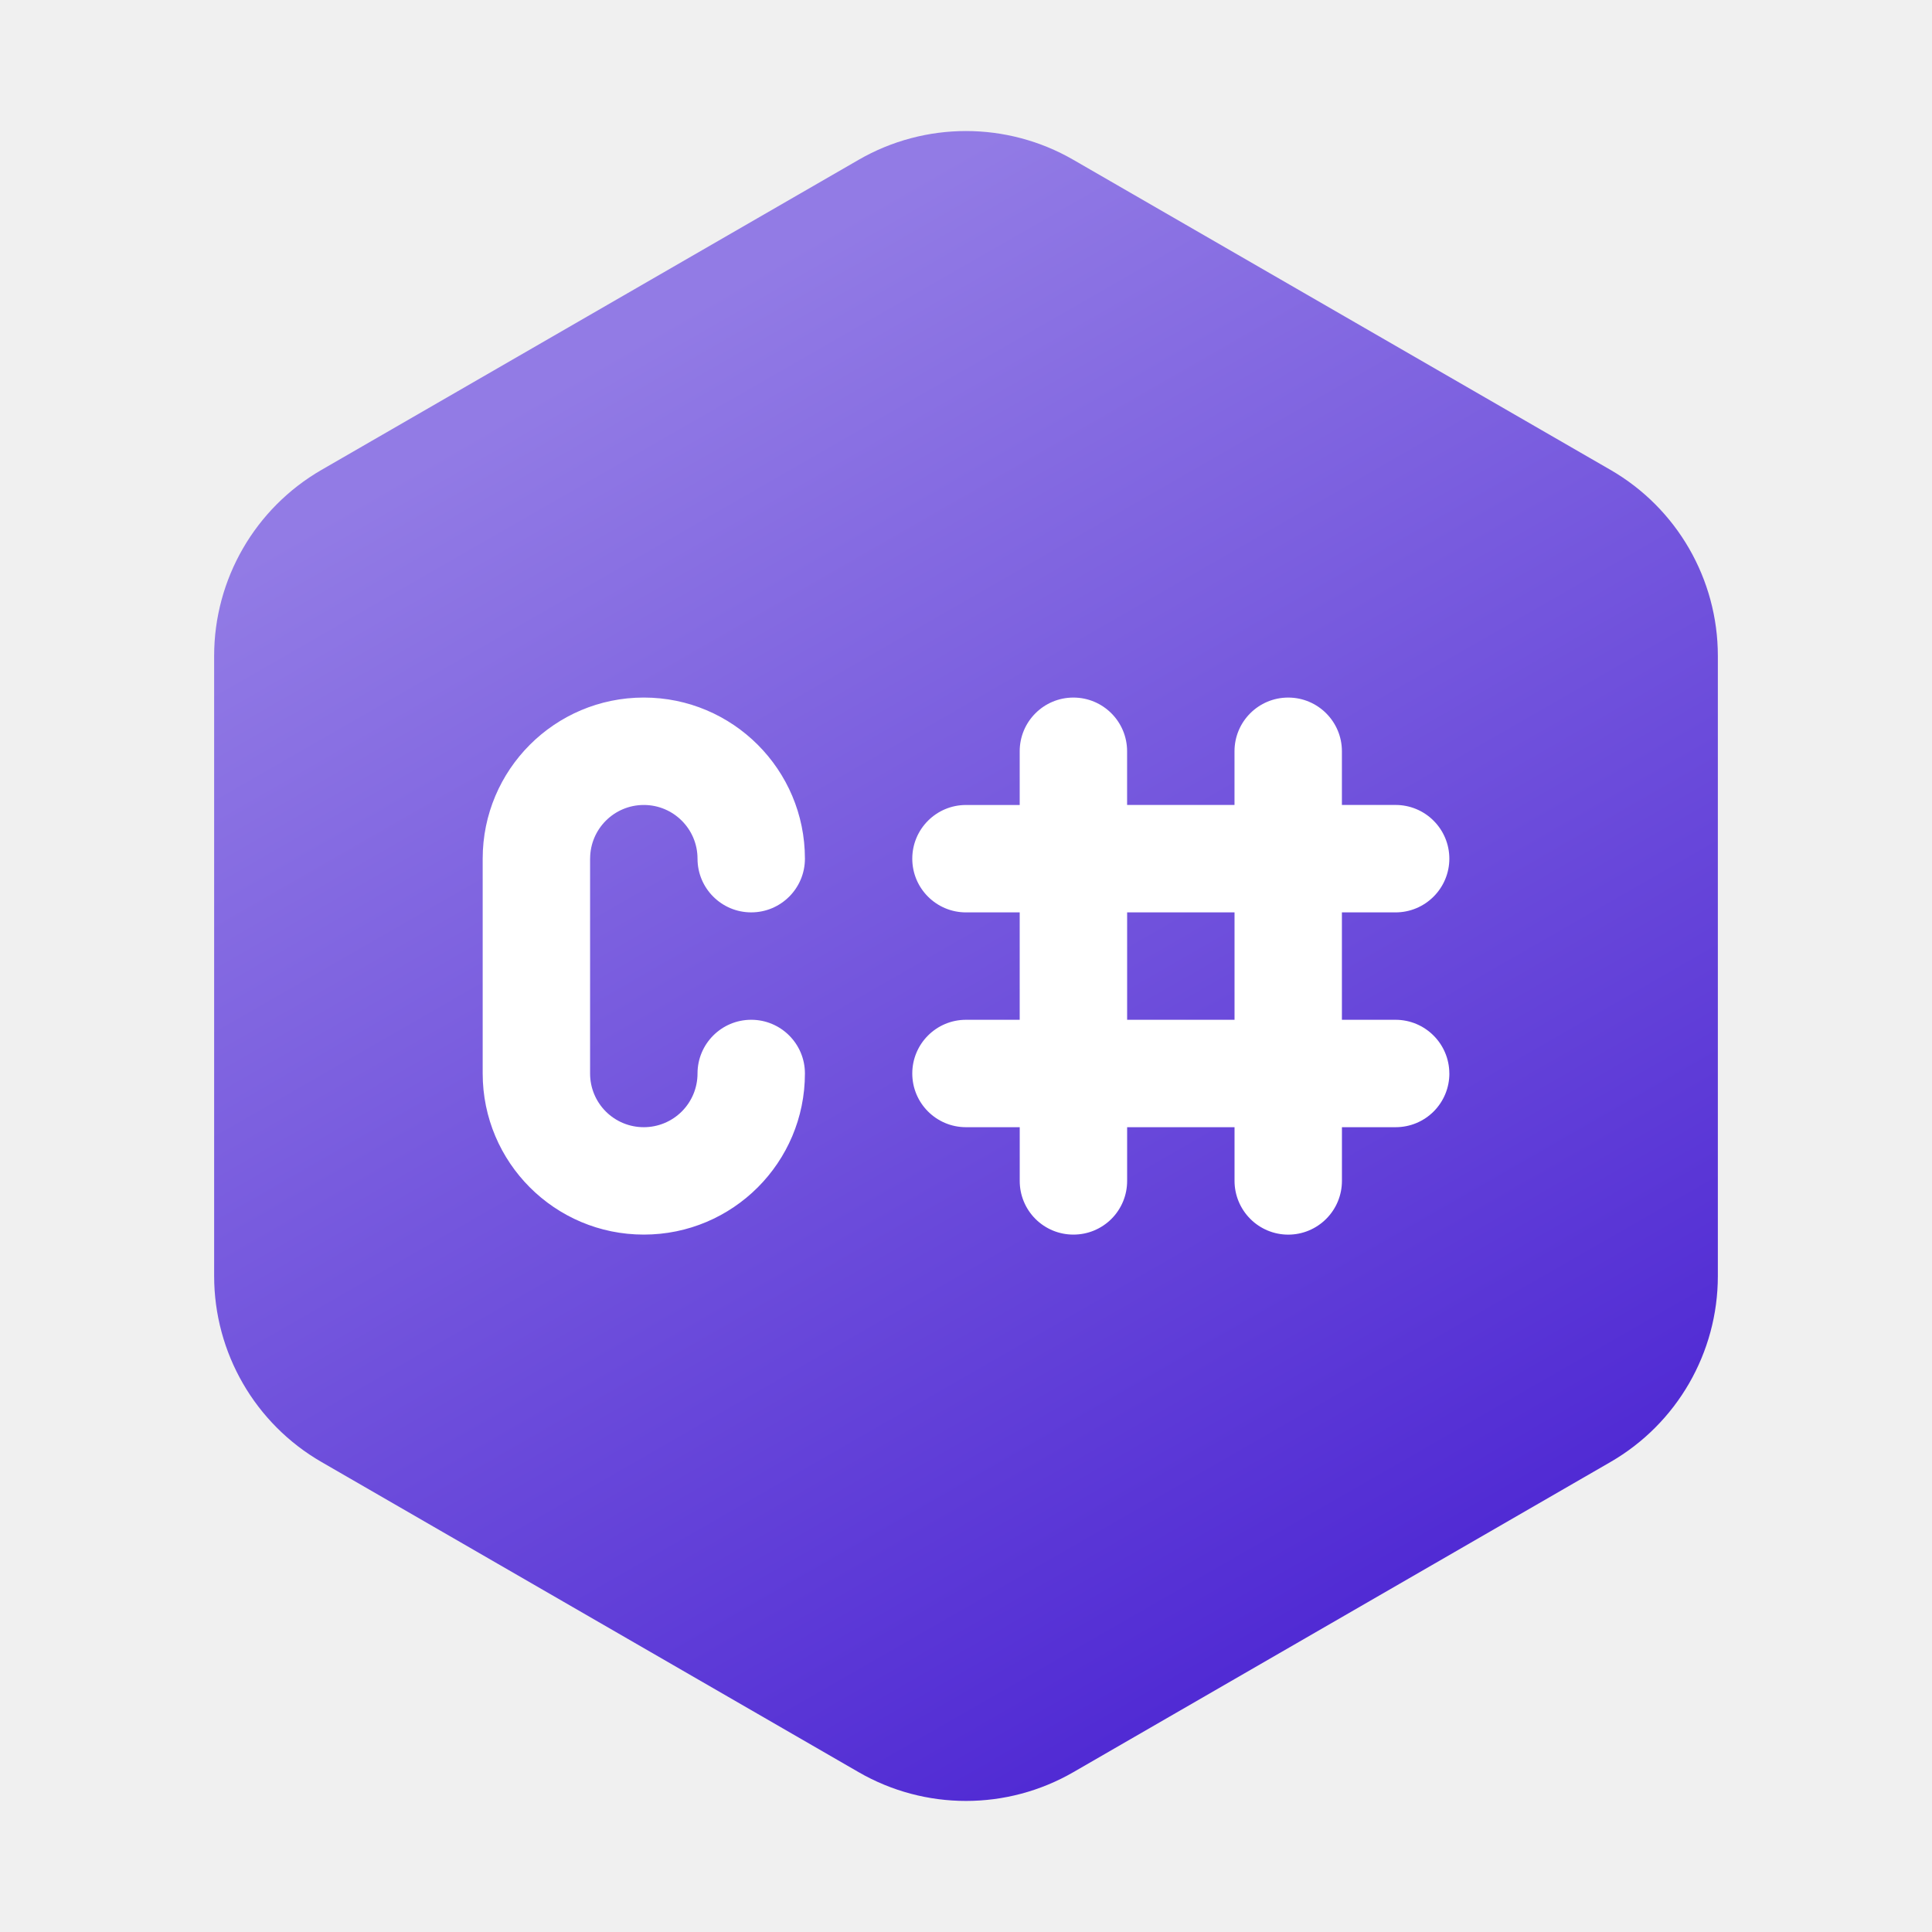
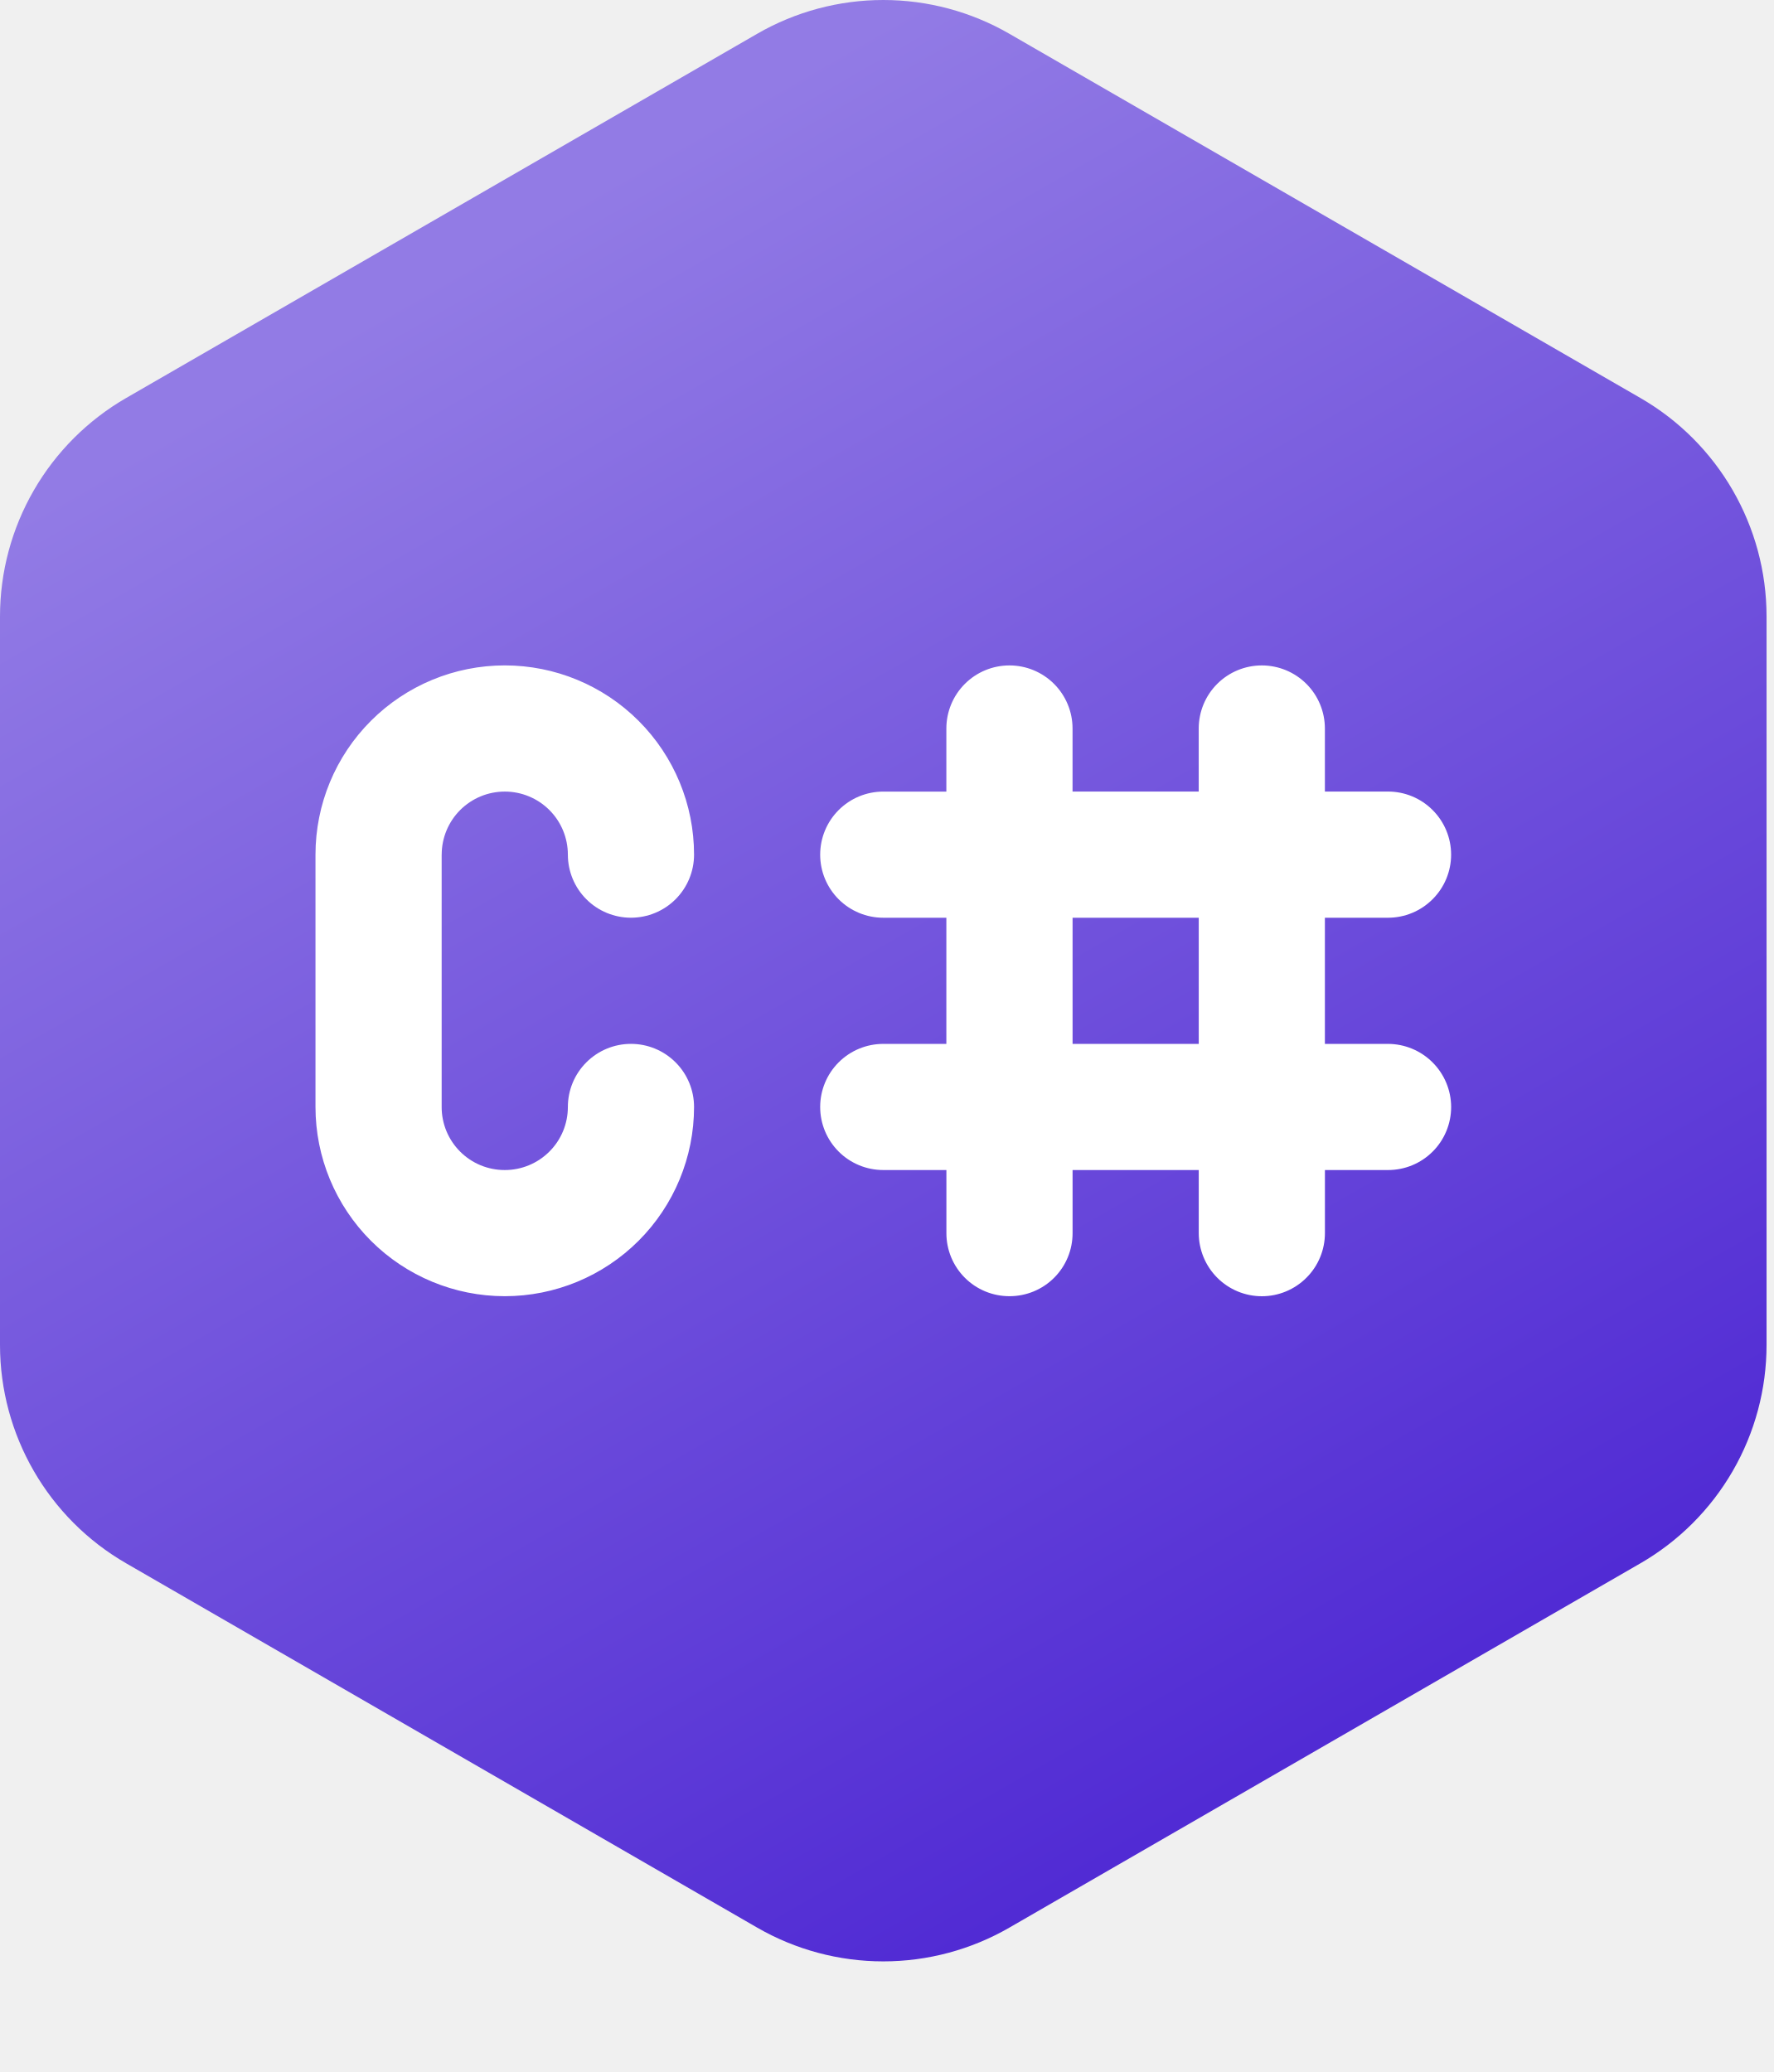
- <svg xmlns="http://www.w3.org/2000/svg" width="204.8" height="204.8" viewBox="0 0 54.187 54.187" version="1.1" id="svg1">
-   <defs id="defs12">
-     <linearGradient id="a" x1="46.773" x2="69.907" y1="86.462" y2="126.732" gradientTransform="translate(-233.983 -518.974) scale(8.78996)" gradientUnits="userSpaceOnUse">
-       <stop stop-color="#927BE5" id="stop1" />
-       <stop offset="1" stop-color="#512BD4" id="stop2" />
+ <svg xmlns="http://www.w3.org/2000/svg" width="160" height="187" viewBox="0 0 160 187" fill="none">
+   <path d="M1.08114e-08 55.638V121.375C1.08114e-08 129.507 4.338 137.029 11.386 141.092L68.315 173.965C71.776 175.964 75.703 177.017 79.7 177.017C83.698 177.017 87.625 175.964 91.086 173.965L148.015 141.092C151.476 139.094 154.351 136.22 156.349 132.759C158.348 129.298 159.4 125.371 159.4 121.375V55.638C159.4 47.503 155.062 39.982 148.015 35.918L91.086 3.053C87.625 1.053 83.698 0 79.7 0C75.703 0 71.776 1.053 68.315 3.053L11.386 35.918C7.924 37.916 5.049 40.791 3.051 44.252C1.052 47.714 -0 51.641 1.08114e-08 55.638V55.638Z" fill="url(#paint0_linear_2422_1519)" />
+   <g filter="url(#filter0_ddddd_2422_1519)" style="mix-blend-mode:screen">
+     <path d="M39.852 77.129V99.903C39.85 100.651 39.997 101.392 40.282 102.084C40.568 102.775 40.988 103.403 41.517 103.932C42.046 104.461 42.674 104.881 43.365 105.167C44.057 105.452 44.798 105.599 45.546 105.597C46.294 105.598 47.035 105.451 47.726 105.165C48.417 104.879 49.045 104.459 49.573 103.93C50.102 103.402 50.522 102.774 50.808 102.083C51.094 101.392 51.241 100.651 51.24 99.903C51.24 98.393 51.84 96.945 52.908 95.878C53.975 94.81 55.423 94.21 56.933 94.21C58.443 94.21 59.891 94.81 60.958 95.878C62.026 96.945 62.626 98.393 62.626 99.903C62.626 104.433 60.826 108.777 57.623 111.98C54.42 115.183 50.076 116.983 45.546 116.983C41.016 116.983 36.672 115.183 33.469 111.98C30.266 108.777 28.467 104.433 28.467 99.903V77.133C28.467 72.603 30.266 68.259 33.469 65.056C36.672 61.853 41.016 60.053 45.546 60.053C50.076 60.053 54.42 61.853 57.623 65.056C60.826 68.259 62.626 72.603 62.626 77.133C62.626 78.642 62.026 80.09 60.958 81.158C59.891 82.225 58.443 82.825 56.933 82.825C55.423 82.825 53.975 82.225 52.908 81.158C51.84 80.09 51.24 78.642 51.24 77.133C51.24 75.623 50.641 74.175 49.573 73.107C48.505 72.04 47.057 71.44 45.548 71.44C44.038 71.44 42.59 72.04 41.522 73.107C40.455 74.175 39.855 75.623 39.855 77.133L39.852 77.129ZM130.94 99.903C130.941 100.651 130.794 101.392 130.508 102.083C130.222 102.774 129.803 103.403 129.274 103.931C128.745 104.46 128.117 104.88 127.426 105.166C126.735 105.452 125.994 105.598 125.246 105.597H119.551V111.288C119.551 112.8 118.953 114.248 117.884 115.315C117.356 115.845 116.729 116.265 116.038 116.552C115.347 116.839 114.607 116.987 113.859 116.987C113.111 116.987 112.37 116.839 111.68 116.552C110.989 116.265 110.362 115.845 109.834 115.315C108.768 114.246 108.168 112.798 108.166 111.288V105.597H96.781V111.288C96.783 112.037 96.637 112.778 96.351 113.469C96.066 114.161 95.646 114.79 95.117 115.319C94.588 115.848 93.96 116.267 93.268 116.553C92.576 116.838 91.835 116.984 91.087 116.983C90.339 116.984 89.598 116.837 88.907 116.552C88.215 116.266 87.587 115.847 87.059 115.317C86.53 114.788 86.111 114.16 85.825 113.469C85.54 112.777 85.394 112.036 85.396 111.288V105.597H79.698C78.189 105.597 76.741 104.998 75.673 103.93C74.605 102.862 74.006 101.414 74.006 99.905C74.006 98.395 74.605 96.947 75.673 95.879C76.741 94.812 78.189 94.212 79.698 94.212H85.392V82.827H79.698C78.189 82.827 76.741 82.227 75.673 81.16C74.605 80.092 74.006 78.644 74.006 77.134C74.006 75.625 74.605 74.177 75.673 73.109C76.741 72.041 78.189 71.442 79.698 71.442H85.392V65.748C85.392 64.238 85.992 62.79 87.06 61.722C88.127 60.655 89.575 60.055 91.085 60.055C92.595 60.055 94.043 60.655 95.11 61.722C96.178 62.79 96.778 64.238 96.778 65.748V71.438H108.163V65.748C108.163 64.238 108.763 62.79 109.83 61.722C110.898 60.655 112.346 60.055 113.856 60.055C115.365 60.055 116.813 60.655 117.881 61.722C118.948 62.79 119.548 64.238 119.548 65.748V71.438H125.242C126.751 71.438 128.199 72.036 129.266 73.106C129.795 73.634 130.216 74.261 130.503 74.952C130.79 75.643 130.937 76.383 130.937 77.131C130.937 77.879 130.79 78.619 130.503 79.31C130.216 80.001 129.795 80.628 129.266 81.156C128.738 81.685 128.111 82.105 127.42 82.392C126.73 82.679 125.99 82.826 125.242 82.827H119.548V94.212H125.242C126.751 94.216 128.197 94.816 129.264 95.883C130.331 96.949 130.936 98.394 130.94 99.903ZM108.166 82.827H96.781V94.212H108.166V82.827Z" fill="white" />
+   </g>
+   <defs>
+     <filter id="filter0_ddddd_2422_1519" x="8.533" y="46.771" width="142.34" height="139.982" filterUnits="userSpaceOnUse" color-interpolation-filters="sRGB">
+       <feFlood flood-opacity="0" result="BackgroundImageFix" />
+       <feColorMatrix in="SourceAlpha" type="matrix" values="0 0 0 0 0 0 0 0 0 0 0 0 0 0 0 0 0 0 127 0" result="hardAlpha" />
+       <feOffset />
+       <feColorMatrix type="matrix" values="0 0 0 0 0 0 0 0 0 0 0 0 0 0 0 0 0 0 0.1 0" />
+       <feBlend mode="normal" in2="BackgroundImageFix" result="effect1_dropShadow_2422_1519" />
+       <feColorMatrix in="SourceAlpha" type="matrix" values="0 0 0 0 0 0 0 0 0 0 0 0 0 0 0 0 0 0 127 0" result="hardAlpha" />
+       <feOffset dy="3.322" />
+       <feGaussianBlur stdDeviation="8.302" />
+       <feColorMatrix type="matrix" values="0 0 0 0 0 0 0 0 0 0 0 0 0 0 0 0 0 0 0.1 0" />
+       <feBlend mode="normal" in2="effect1_dropShadow_2422_1519" result="effect2_dropShadow_2422_1519" />
+       <feColorMatrix in="SourceAlpha" type="matrix" values="0 0 0 0 0 0 0 0 0 0 0 0 0 0 0 0 0 0 127 0" result="hardAlpha" />
+       <feOffset dy="13.289" />
+       <feGaussianBlur stdDeviation="6.644" />
+       <feColorMatrix type="matrix" values="0 0 0 0 0 0 0 0 0 0 0 0 0 0 0 0 0 0 0.09 0" />
+       <feBlend mode="normal" in2="effect2_dropShadow_2422_1519" result="effect3_dropShadow_2422_1519" />
+       <feColorMatrix in="SourceAlpha" type="matrix" values="0 0 0 0 0 0 0 0 0 0 0 0 0 0 0 0 0 0 127 0" result="hardAlpha" />
+       <feOffset dy="29.9" />
+       <feGaussianBlur stdDeviation="8.306" />
+       <feColorMatrix type="matrix" values="0 0 0 0 0 0 0 0 0 0 0 0 0 0 0 0 0 0 0.05 0" />
+       <feBlend mode="normal" in2="effect3_dropShadow_2422_1519" result="effect4_dropShadow_2422_1519" />
+       <feColorMatrix in="SourceAlpha" type="matrix" values="0 0 0 0 0 0 0 0 0 0 0 0 0 0 0 0 0 0 127 0" result="hardAlpha" />
+       <feOffset dy="49.833" />
+       <feGaussianBlur stdDeviation="9.967" />
+       <feColorMatrix type="matrix" values="0 0 0 0 0 0 0 0 0 0 0 0 0 0 0 0 0 0 0.01 0" />
+       <feBlend mode="normal" in2="effect4_dropShadow_2422_1519" result="effect5_dropShadow_2422_1519" />
+       <feBlend mode="normal" in="SourceGraphic" in2="effect5_dropShadow_2422_1519" result="shape" />
+     </filter>
+     <linearGradient id="paint0_linear_2422_1519" x1="15.654" y1="38.695" x2="92.51" y2="172.48" gradientUnits="userSpaceOnUse">
+       <stop stop-color="#927BE5" />
+       <stop offset="1" stop-color="#512BD4" />
    </linearGradient>
-     <filter id="b" width="42.845" height="39.136" x="44.629" y="91.89" color-interpolation-filters="sRGB" filterUnits="userSpaceOnUse">
-       <feFlood flood-opacity="0" result="BackgroundImageFix" id="feFlood2" />
-       <feColorMatrix in="SourceAlpha" result="hardAlpha" type="matrix" values="0 0 0 0 0 0 0 0 0 0 0 0 0 0 0 0 0 0 127 0" id="feColorMatrix2" />
-       <feOffset id="feOffset2" />
-       <feColorMatrix type="matrix" values="0 0 0 0 0 0 0 0 0 0 0 0 0 0 0 0 0 0 0.1 0" id="feColorMatrix3" />
-       <feBlend in2="BackgroundImageFix" mode="normal" result="effect1_dropShadow_2037_2800" id="feBlend3" />
-       <feColorMatrix in="SourceAlpha" result="hardAlpha" type="matrix" values="0 0 0 0 0 0 0 0 0 0 0 0 0 0 0 0 0 0 127 0" id="feColorMatrix4" />
-       <feOffset dy="1" id="feOffset4" />
-       <feGaussianBlur stdDeviation="2.499" id="feGaussianBlur4" />
-       <feColorMatrix type="matrix" values="0 0 0 0 0 0 0 0 0 0 0 0 0 0 0 0 0 0 0.1 0" id="feColorMatrix5" />
-       <feBlend in2="effect1_dropShadow_2037_2800" mode="normal" result="effect2_dropShadow_2037_2800" id="feBlend5" />
-       <feColorMatrix in="SourceAlpha" result="hardAlpha" type="matrix" values="0 0 0 0 0 0 0 0 0 0 0 0 0 0 0 0 0 0 127 0" id="feColorMatrix6" />
-       <feOffset dy="4" id="feOffset6" />
-       <feGaussianBlur stdDeviation="2" id="feGaussianBlur6" />
-       <feColorMatrix type="matrix" values="0 0 0 0 0 0 0 0 0 0 0 0 0 0 0 0 0 0 0.09 0" id="feColorMatrix7" />
-       <feBlend in2="effect2_dropShadow_2037_2800" mode="normal" result="effect3_dropShadow_2037_2800" id="feBlend7" />
-       <feColorMatrix in="SourceAlpha" result="hardAlpha" type="matrix" values="0 0 0 0 0 0 0 0 0 0 0 0 0 0 0 0 0 0 127 0" id="feColorMatrix8" />
-       <feOffset dy="9" id="feOffset8" />
-       <feGaussianBlur stdDeviation="2.5" id="feGaussianBlur8" />
-       <feColorMatrix type="matrix" values="0 0 0 0 0 0 0 0 0 0 0 0 0 0 0 0 0 0 0.05 0" id="feColorMatrix9" />
-       <feBlend in2="effect3_dropShadow_2037_2800" mode="normal" result="effect4_dropShadow_2037_2800" id="feBlend9" />
-       <feColorMatrix in="SourceAlpha" result="hardAlpha" type="matrix" values="0 0 0 0 0 0 0 0 0 0 0 0 0 0 0 0 0 0 127 0" id="feColorMatrix10" />
-       <feOffset dy="15" id="feOffset10" />
-       <feGaussianBlur stdDeviation="3" id="feGaussianBlur10" />
-       <feColorMatrix type="matrix" values="0 0 0 0 0 0 0 0 0 0 0 0 0 0 0 0 0 0 0.01 0" id="feColorMatrix11" />
-       <feBlend in2="effect4_dropShadow_2037_2800" mode="normal" result="effect5_dropShadow_2037_2800" id="feBlend11" />
-       <feBlend in="SourceGraphic" in2="effect5_dropShadow_2037_2800" mode="normal" result="shape" id="feBlend12" />
-     </filter>
  </defs>
-   <path d="M135.731 285.85v173.93c0 21.517 11.478 41.418 30.125 52.168l150.624 86.976a60.223 60.223 0 0 0 60.25 0l150.623-86.976a60.237 60.237 0 0 0 30.124-52.169V285.851c0-21.525-11.477-41.423-30.124-52.177L376.729 146.72a60.21 60.21 0 0 0-60.249 0l-150.624 86.954a60.245 60.245 0 0 0-30.125 52.177z" fill="url(#a)" transform="matrix(.1 0 0 .1 -7.567 -10.189)" id="path12" />
-   <path d="M54.056 98.03v6.855a1.711 1.711 0 0 0 1.714 1.714 1.713 1.713 0 0 0 1.714-1.714 1.713 1.713 0 1 1 3.427 0 5.14 5.14 0 1 1-10.282 0v-6.854a5.14 5.14 0 1 1 10.282 0 1.712 1.712 0 1 1-3.427 0 1.712 1.712 0 1 0-3.427 0zm27.418 6.855a1.712 1.712 0 0 1-1.714 1.714h-1.714v1.713c0 .455-.18.891-.502 1.212a1.71 1.71 0 0 1-2.423 0 1.719 1.719 0 0 1-.502-1.212v-1.713h-3.427v1.713a1.71 1.71 0 0 1-1.714 1.714 1.71 1.71 0 0 1-1.713-1.714v-1.713H66.05a1.713 1.713 0 1 1 0-3.427h1.714v-3.427H66.05a1.712 1.712 0 1 1 0-3.427h1.714v-1.714a1.713 1.713 0 1 1 3.427 0v1.713h3.427v-1.713a1.712 1.712 0 1 1 3.427 0v1.713h1.714c.454 0 .89.18 1.211.502a1.71 1.71 0 0 1 0 2.423 1.712 1.712 0 0 1-1.211.503h-1.714v3.427h1.714a1.718 1.718 0 0 1 1.714 1.713zm-6.855-5.14h-3.427v3.427h3.427z" fill="#fff" filter="url(#b)" style="mix-blend-mode:screen" transform="matrix(.879 0 0 .879 -30.965 -62.086)" id="path13" />
</svg>
